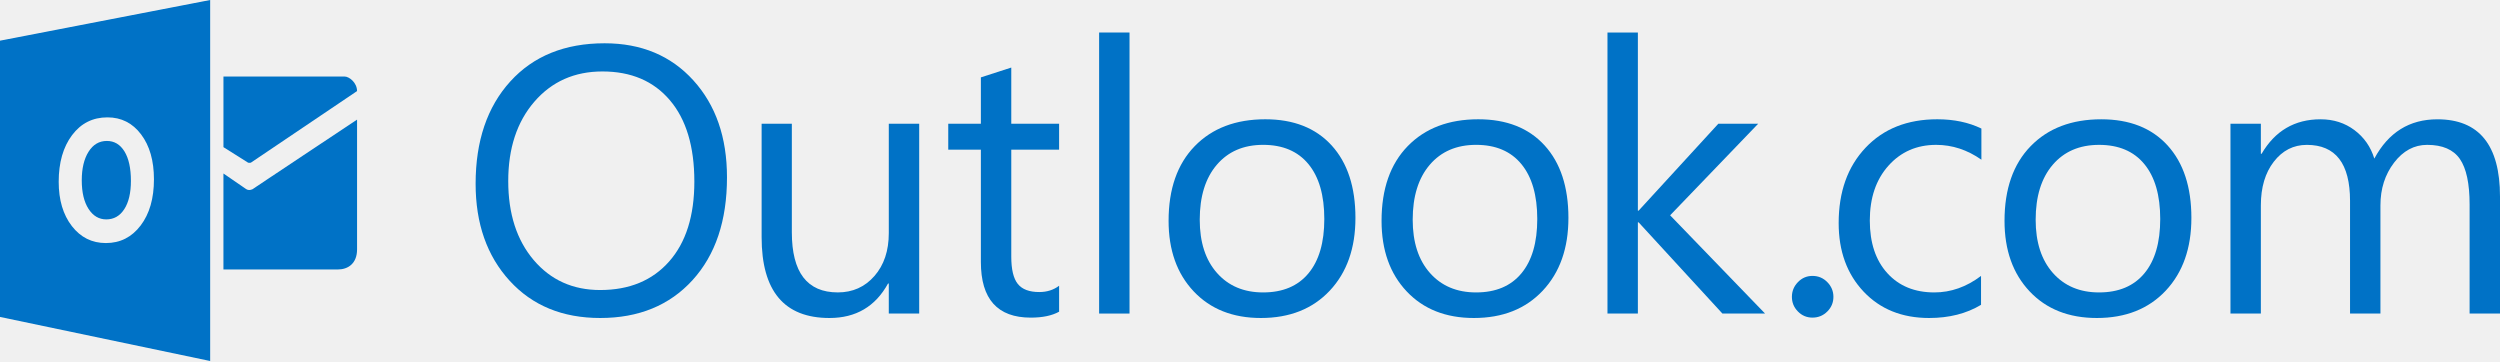
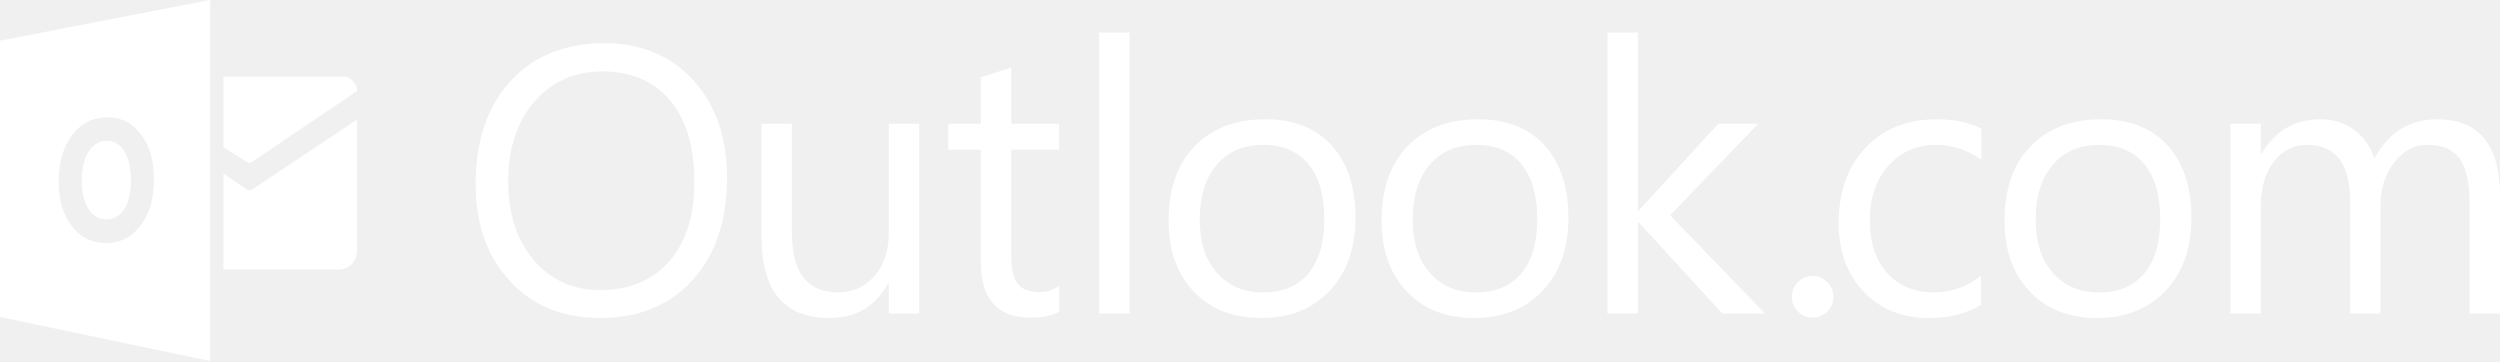
<svg xmlns="http://www.w3.org/2000/svg" version="1.1" id="Layer_1" x="0px" y="0px" width="722.381" height="104.313" viewBox="0 0 722.381 104.313" enable-background="new 0 0 190 50" xml:space="preserve">
-   <defs id="defs43" />
-   <path d="m 64.567,22.116 v 20.404 l 7.131,4.49 c 0.188,0.055 0.596,0.059 0.784,0 L 103.169,26.32 c 0,-2.449 -2.284,-4.204 -3.573,-4.204 H 64.567 z" id="path3" style="fill:#0072c6" />
-   <path d="m 64.567,50.133 6.508,4.47 c 0.917,0.674 2.022,0 2.022,0 -1.101,0.674 30.077,-20.036 30.077,-20.036 V 72.069 c 0,4.082 -2.613,5.795 -5.552,5.795 H 64.563 V 50.133 z" id="path5" style="fill:#0072c6" />
-   <g id="g7" transform="matrix(3.917871,0,0,3.917871,-13.48139,-41.38447)">
-     <path d="m 47.707,34.016 c -2.78,0 -5.006,-0.916 -6.679,-2.748 -1.673,-1.832 -2.509,-4.215 -2.509,-7.15 0,-3.153 0.852,-5.669 2.557,-7.547 1.704,-1.877 4.024,-2.816 6.959,-2.816 2.707,0 4.888,0.912 6.542,2.734 1.654,1.823 2.481,4.207 2.481,7.15 0,3.199 -0.848,5.728 -2.543,7.587 -1.695,1.859 -3.965,2.79 -6.808,2.79 z m 0.164,-18.183 c -2.06,0 -3.732,0.743 -5.018,2.229 -1.285,1.486 -1.928,3.437 -1.928,5.852 0,2.416 0.626,4.359 1.88,5.832 1.253,1.472 2.887,2.207 4.901,2.207 2.151,0 3.846,-0.701 5.086,-2.105 1.239,-1.402 1.859,-3.367 1.859,-5.892 0,-2.588 -0.602,-4.589 -1.805,-6.002 -1.202,-1.415 -2.861,-2.121 -4.975,-2.121 z" id="path9" style="fill:#0072c6" />
-     <path d="m 71.233,33.688 h -2.242 v -2.215 h -0.055 c -0.93,1.695 -2.37,2.543 -4.32,2.543 -3.336,0 -5.004,-1.986 -5.004,-5.961 v -8.367 h 2.229 v 8.011 c 0,2.953 1.13,4.43 3.391,4.43 1.094,0 1.994,-0.402 2.7,-1.209 0.706,-0.807 1.06,-1.861 1.06,-3.166 v -8.066 h 2.242 v 14 z" id="path11" style="fill:#0072c6" />
-     <path d="m 81.553,33.551 c -0.529,0.293 -1.226,0.438 -2.092,0.438 -2.452,0 -3.678,-1.367 -3.678,-4.102 v -8.285 h -2.406 v -1.914 h 2.406 V 16.27 l 2.242,-0.725 v 4.143 h 3.527 v 1.914 h -3.527 v 7.888 c 0,0.939 0.159,1.609 0.479,2.01 0.319,0.402 0.848,0.602 1.586,0.602 0.565,0 1.053,-0.154 1.463,-0.465 v 1.914 z" id="path13" style="fill:#0072c6" />
-   </g>
-   <g id="g15" transform="matrix(3.917871,0,0,3.917871,-13.48139,-41.38447)">
-     <path d="m 149.547,33.045 c -1.076,0.647 -2.352,0.971 -3.828,0.971 -1.996,0 -3.607,-0.648 -4.834,-1.947 -1.226,-1.299 -1.838,-2.982 -1.838,-5.053 0,-2.305 0.66,-4.158 1.982,-5.557 1.32,-1.399 3.084,-2.099 5.291,-2.099 1.23,0 2.314,0.228 3.254,0.684 v 2.297 c -1.039,-0.729 -2.152,-1.094 -3.336,-1.094 -1.432,0 -2.605,0.513 -3.521,1.538 -0.916,1.025 -1.373,2.372 -1.373,4.04 0,1.641 0.43,2.936 1.291,3.883 0.861,0.949 2.018,1.422 3.467,1.422 1.221,0 2.369,-0.404 3.445,-1.217 v 2.132 z" id="path17" style="fill:#0072c6" />
-     <path d="m 158.088,34.016 c -2.068,0 -3.721,-0.653 -4.955,-1.961 -1.236,-1.309 -1.854,-3.043 -1.854,-5.203 0,-2.351 0.643,-4.188 1.928,-5.509 1.285,-1.321 3.021,-1.982 5.209,-1.982 2.088,0 3.717,0.643 4.889,1.928 1.17,1.285 1.756,3.067 1.756,5.345 0,2.234 -0.631,4.022 -1.893,5.367 -1.264,1.343 -2.956,2.015 -5.08,2.015 z m 0.164,-12.769 c -1.439,0 -2.579,0.49 -3.418,1.47 -0.838,0.98 -1.258,2.331 -1.258,4.053 0,1.66 0.424,2.967 1.271,3.924 0.847,0.957 1.982,1.436 3.404,1.436 1.449,0 2.564,-0.469 3.344,-1.408 0.779,-0.938 1.168,-2.273 1.168,-4.006 0,-1.75 -0.389,-3.098 -1.168,-4.046 -0.779,-0.949 -1.894,-1.423 -3.343,-1.423 z" id="path19" style="fill:#0072c6" />
-     <path d="m 187.822,33.688 h -2.242 v -8.039 c 0,-1.549 -0.239,-2.67 -0.718,-3.363 -0.479,-0.692 -1.283,-1.039 -2.413,-1.039 -0.957,0 -1.771,0.438 -2.44,1.313 -0.669,0.875 -1.005,1.923 -1.005,3.145 v 7.984 h -2.242 v -8.312 c 0,-2.752 -1.063,-4.129 -3.186,-4.129 -0.984,0 -1.796,0.413 -2.434,1.237 -0.639,0.825 -0.957,1.898 -0.957,3.22 v 7.984 h -2.242 v -14 h 2.242 v 2.215 h 0.055 c 0.993,-1.695 2.442,-2.543 4.348,-2.543 0.957,0 1.791,0.267 2.502,0.8 0.711,0.533 1.198,1.233 1.463,2.099 1.039,-1.932 2.588,-2.898 4.648,-2.898 3.08,0 4.621,1.9 4.621,5.701 v 8.625 z" id="path21" style="fill:#0072c6" />
-   </g>
-   <g id="g23" transform="matrix(3.917871,0,0,3.917871,-13.48139,-41.38447)">
-     <path d="m 11.321,20.958 c -0.566,0 -1.017,0.266 -1.35,0.797 -0.333,0.531 -0.5,1.234 -0.5,2.109 0,0.888 0.167,1.59 0.5,2.106 0.333,0.517 0.77,0.774 1.31,0.774 0.557,0 0.999,-0.251 1.325,-0.753 0.326,-0.502 0.49,-1.199 0.49,-2.09 0,-0.929 -0.158,-1.652 -0.475,-2.169 -0.317,-0.516 -0.75,-0.774 -1.3,-0.774 z" id="path25" style="fill:#0072c6" />
-     <path d="m 3.441,13.563 v 20.375 l 15.5,3.25 V 10.563 l -15.5,3 z m 10.372,13.632 c -0.655,0.862 -1.509,1.294 -2.563,1.294 -1.027,0 -1.863,-0.418 -2.51,-1.253 C 8.094,26.4 7.77,25.312 7.77,23.97 c 0,-1.417 0.328,-2.563 0.985,-3.438 0.657,-0.875 1.527,-1.313 2.61,-1.313 1.023,0 1.851,0.418 2.482,1.256 0.632,0.838 0.948,1.942 0.948,3.313 10e-4,1.409 -0.327,2.545 -0.982,3.407 z" id="path27" style="fill:#0072c6" />
-   </g>
-   <g id="g29" transform="matrix(3.917871,0,0,3.917871,-13.48139,-41.38447)">
-     <path d="M 86.746,33.688 H 84.504 V 12.961 h 2.242 v 20.727 z" id="path31" style="fill:#0072c6" />
-     <path d="m 96.436,34.016 c -2.069,0 -3.721,-0.654 -4.956,-1.962 -1.235,-1.308 -1.853,-3.042 -1.853,-5.202 0,-2.352 0.643,-4.188 1.928,-5.51 1.285,-1.321 3.021,-1.982 5.208,-1.982 2.088,0 3.717,0.643 4.889,1.928 1.17,1.285 1.756,3.067 1.756,5.346 0,2.233 -0.631,4.021 -1.893,5.366 -1.263,1.344 -2.955,2.016 -5.079,2.016 z M 96.6,21.246 c -1.44,0 -2.579,0.49 -3.417,1.47 -0.839,0.98 -1.258,2.331 -1.258,4.054 0,1.659 0.424,2.967 1.271,3.924 0.847,0.957 1.982,1.436 3.404,1.436 1.449,0 2.564,-0.469 3.344,-1.408 0.779,-0.938 1.168,-2.273 1.168,-4.006 0,-1.75 -0.389,-3.099 -1.168,-4.047 -0.78,-0.949 -1.895,-1.423 -3.344,-1.423 z" id="path33" style="fill:#0072c6" />
-     <path d="m 112.143,34.016 c -2.069,0 -3.721,-0.654 -4.956,-1.962 -1.235,-1.308 -1.853,-3.042 -1.853,-5.202 0,-2.352 0.643,-4.188 1.928,-5.51 1.285,-1.321 3.021,-1.982 5.209,-1.982 2.087,0 3.717,0.643 4.888,1.928 1.171,1.285 1.757,3.067 1.757,5.346 0,2.233 -0.631,4.021 -1.894,5.366 -1.263,1.345 -2.956,2.016 -5.079,2.016 z m 0.164,-12.77 c -1.44,0 -2.58,0.49 -3.418,1.47 -0.839,0.98 -1.258,2.331 -1.258,4.054 0,1.659 0.424,2.967 1.271,3.924 0.847,0.957 1.982,1.436 3.404,1.436 1.449,0 2.563,-0.469 3.343,-1.408 0.779,-0.938 1.169,-2.273 1.169,-4.006 0,-1.75 -0.39,-3.099 -1.169,-4.047 -0.779,-0.949 -1.893,-1.423 -3.342,-1.423 z" id="path35" style="fill:#0072c6" />
-     <path d="m 133.618,33.688 h -3.145 l -6.18,-6.727 h -0.055 v 6.727 h -2.242 V 12.961 h 2.242 V 26.1 h 0.055 l 5.879,-6.412 h 2.939 l -6.494,6.754 7.001,7.246 z" id="path37" style="fill:#0072c6" />
-     <path d="m 137.115,33.988 c -0.419,0 -0.777,-0.15 -1.072,-0.451 -0.297,-0.301 -0.445,-0.66 -0.445,-1.08 0,-0.419 0.148,-0.781 0.445,-1.087 0.295,-0.306 0.653,-0.458 1.072,-0.458 0.429,0 0.793,0.152 1.094,0.458 0.301,0.306 0.451,0.668 0.451,1.087 0,0.42 -0.15,0.779 -0.451,1.08 -0.301,0.301 -0.665,0.451 -1.094,0.451 z" id="path39" style="fill:#0072c6" />
-   </g>
+   <defs id="defs43">
+ 	
+ 	
+ 	
+ 
+ 	
+ 	
+ 	
+ 
+ 	
+ 	
+ 
+ 	
+ 	
+ 	
+ 	
+ 	
+ </defs>
+   <path style="fill:#ffffff;fill-opacity:1" d="M 60.727 0 L 0 11.754 L 0 91.58 L 60.727 104.312 L 60.727 0 z M 317.594 9.395 L 317.594 90.602 L 326.379 90.602 L 326.379 9.395 L 317.594 9.395 z M 464.482 9.395 L 464.482 90.602 L 473.268 90.602 L 473.268 64.246 L 473.482 64.246 L 497.695 90.602 L 510.018 90.602 L 482.588 62.211 L 508.031 35.75 L 496.516 35.75 L 473.482 60.871 L 473.268 60.871 L 473.268 9.395 L 464.482 9.395 z M 174.713 12.506 C 163.214 12.506 154.125 16.185 147.449 23.539 C 140.769 30.897 137.432 40.754 137.432 53.107 C 137.432 64.606 140.707 73.942 147.262 81.119 C 153.816 88.297 162.536 91.887 173.428 91.887 C 184.566 91.887 193.461 88.238 200.102 80.955 C 206.742 73.672 210.064 63.764 210.064 51.23 C 210.064 39.7 206.824 30.359 200.344 23.217 C 193.864 16.078 185.319 12.506 174.713 12.506 z M 292.211 19.52 L 283.426 22.359 L 283.426 35.75 L 274 35.75 L 274 43.25 L 283.426 43.25 L 283.426 75.709 C 283.426 86.424 288.229 91.779 297.836 91.779 C 301.229 91.779 303.961 91.212 306.033 90.064 L 306.033 82.564 C 304.427 83.783 302.514 84.387 300.301 84.387 C 297.409 84.387 295.338 83.604 294.088 82.029 C 292.834 80.458 292.211 77.833 292.211 74.154 L 292.211 43.25 L 306.029 43.25 L 306.029 35.75 L 292.211 35.75 L 292.211 19.52 z M 174.07 20.646 C 182.353 20.646 188.853 23.413 193.562 28.957 C 198.276 34.493 200.635 42.333 200.635 52.473 C 200.635 62.365 198.206 70.064 193.352 75.557 C 188.493 81.057 181.851 83.803 173.424 83.803 C 165.533 83.803 159.132 80.923 154.223 75.156 C 149.31 69.385 146.857 61.772 146.857 52.307 C 146.857 42.845 149.378 35.203 154.412 29.381 C 159.45 23.559 165.999 20.646 174.07 20.646 z M 64.566 22.117 L 64.566 42.521 L 71.697 47.01 C 71.885 47.065 72.292 47.069 72.48 47.01 L 103.17 26.32 C 103.17 23.872 100.885 22.117 99.596 22.117 L 64.566 22.117 z M 31.045 33.914 C 35.053 33.914 38.297 35.551 40.77 38.834 C 43.246 42.117 44.484 46.443 44.484 51.814 C 44.488 57.335 43.203 61.785 40.637 65.162 C 38.071 68.539 34.723 70.232 30.594 70.232 C 26.57 70.232 23.297 68.594 20.762 65.322 C 18.231 62.047 16.961 57.785 16.961 52.527 C 16.961 46.976 18.246 42.485 20.82 39.057 C 23.394 35.629 26.802 33.914 31.045 33.914 z M 365.623 34.465 C 357.055 34.465 350.253 37.055 345.219 42.23 C 340.184 47.41 337.666 54.604 337.666 63.818 C 337.666 72.281 340.087 79.075 344.926 84.199 C 349.764 89.324 356.236 91.887 364.342 91.887 C 372.663 91.887 379.294 89.254 384.242 83.988 C 389.187 78.719 391.658 71.713 391.658 62.965 C 391.658 54.036 389.361 47.054 384.777 42.02 C 380.186 36.985 373.804 34.465 365.623 34.465 z M 427.166 34.465 C 418.594 34.465 411.792 37.055 406.758 42.23 C 401.723 47.41 399.203 54.604 399.203 63.818 C 399.203 72.281 401.624 79.075 406.463 84.199 C 411.301 89.324 417.775 91.887 425.881 91.887 C 434.199 91.887 440.831 89.258 445.779 83.988 C 450.728 78.719 453.199 71.713 453.199 62.965 C 453.199 54.036 450.904 47.054 446.316 42.02 C 441.729 36.985 435.343 34.465 427.166 34.465 z M 559.781 34.465 C 551.135 34.465 544.224 37.208 539.053 42.689 C 533.873 48.171 531.287 55.43 531.287 64.461 C 531.287 72.575 533.685 79.168 538.488 84.258 C 543.296 89.347 549.608 91.887 557.428 91.887 C 563.211 91.887 568.208 90.617 572.424 88.082 L 572.424 79.729 C 568.208 82.914 563.711 84.496 558.928 84.496 C 553.251 84.496 548.717 82.644 545.344 78.926 C 541.97 75.216 540.287 70.142 540.287 63.713 C 540.287 57.178 542.077 51.901 545.666 47.885 C 549.255 43.869 553.851 41.859 559.461 41.859 C 564.1 41.859 568.459 43.288 572.529 46.145 L 572.529 37.145 C 568.846 35.358 564.6 34.465 559.781 34.465 z M 607.172 34.469 C 598.6 34.469 591.798 37.059 586.764 42.234 C 581.729 47.41 579.211 54.607 579.211 63.818 C 579.211 72.281 581.632 79.075 586.475 84.203 C 591.309 89.328 597.785 91.887 605.887 91.887 C 614.208 91.887 620.837 89.254 625.789 83.992 C 630.733 78.723 633.207 71.717 633.207 62.965 C 633.207 54.04 630.91 47.058 626.326 42.023 C 621.734 36.989 615.352 34.469 607.172 34.469 z M 670.531 34.469 C 663.064 34.469 657.387 37.791 653.496 44.432 L 653.281 44.432 L 653.281 35.754 L 644.498 35.754 L 644.498 90.605 L 653.281 90.605 L 653.281 59.324 C 653.281 54.145 654.528 49.941 657.031 46.709 C 659.531 43.481 662.711 41.863 666.566 41.863 C 674.884 41.863 679.049 47.257 679.049 58.039 L 679.049 90.605 L 687.834 90.605 L 687.834 59.324 C 687.834 54.537 689.15 50.43 691.771 47.002 C 694.393 43.574 697.581 41.859 701.33 41.859 C 705.757 41.859 708.907 43.219 710.783 45.93 C 712.66 48.645 713.598 53.037 713.598 59.105 L 713.598 90.602 L 722.381 90.602 L 722.381 56.809 C 722.381 41.917 716.344 34.473 704.277 34.473 C 696.207 34.473 690.137 38.259 686.066 45.828 C 685.028 42.435 683.12 39.692 680.334 37.604 C 677.548 35.515 674.281 34.469 670.531 34.469 z M 103.174 34.566 C 103.174 34.566 71.995 55.277 73.096 54.604 C 73.096 54.604 71.991 55.277 71.074 54.604 L 64.566 50.133 L 64.562 50.133 L 64.562 77.863 L 97.621 77.863 C 100.559 77.863 103.174 76.151 103.174 72.068 L 103.174 34.566 z M 220.07 35.75 L 220.07 68.531 C 220.07 84.105 226.606 91.887 239.676 91.887 C 247.316 91.887 252.958 88.563 256.602 81.922 L 256.816 81.922 L 256.816 90.602 L 265.6 90.602 L 265.604 90.602 L 265.604 35.75 L 256.82 35.75 L 256.82 67.352 C 256.82 72.464 255.434 76.594 252.668 79.756 C 249.902 82.918 246.376 84.492 242.09 84.492 C 233.232 84.492 228.803 78.706 228.803 67.137 L 228.803 35.75 L 220.07 35.75 z M 30.873 40.727 C 28.656 40.727 26.889 41.769 25.584 43.85 C 24.279 45.93 23.625 48.683 23.625 52.111 C 23.625 55.59 24.279 58.342 25.584 60.363 C 26.889 62.389 28.601 63.395 30.717 63.395 C 32.899 63.395 34.631 62.412 35.908 60.445 C 37.185 58.479 37.826 55.747 37.826 52.256 C 37.826 48.616 37.209 45.783 35.967 43.758 C 34.725 41.736 33.028 40.727 30.873 40.727 z M 364.984 41.855 C 370.661 41.855 375.03 43.712 378.086 47.43 C 381.138 51.144 382.662 56.429 382.662 63.285 C 382.662 70.075 381.138 75.306 378.086 78.98 C 375.03 82.659 370.661 84.496 364.984 84.496 C 359.413 84.496 354.967 82.62 351.648 78.871 C 348.33 75.122 346.668 69.996 346.668 63.496 C 346.668 56.746 348.311 51.453 351.598 47.613 C 354.881 43.774 359.343 41.855 364.984 41.855 z M 426.523 41.855 C 432.2 41.855 436.565 43.712 439.617 47.43 C 442.669 51.144 444.197 56.429 444.197 63.285 C 444.197 70.075 442.669 75.306 439.617 78.98 C 436.561 82.659 432.197 84.496 426.52 84.496 C 420.948 84.496 416.5 82.62 413.182 78.871 C 409.863 75.122 408.203 69.996 408.203 63.496 C 408.203 56.746 409.844 51.453 413.131 47.613 C 416.414 43.774 420.882 41.855 426.523 41.855 z M 606.529 41.859 C 612.206 41.859 616.575 43.716 619.627 47.434 C 622.679 51.148 624.203 56.429 624.203 63.285 C 624.203 70.075 622.679 75.306 619.627 78.98 C 616.571 82.659 612.202 84.496 606.525 84.496 C 600.954 84.496 596.508 82.62 593.189 78.871 C 589.871 75.122 588.209 70 588.209 63.496 C 588.209 56.75 589.856 51.457 593.139 47.617 C 596.426 43.778 600.891 41.859 606.529 41.859 z M 523.717 79.725 C 522.075 79.725 520.673 80.321 519.518 81.52 C 518.354 82.718 517.773 84.136 517.773 85.777 C 517.773 87.423 518.354 88.83 519.518 90.01 C 520.673 91.189 522.075 91.775 523.717 91.775 C 525.398 91.775 526.825 91.189 528.004 90.01 C 529.183 88.83 529.771 87.423 529.771 85.777 C 529.771 84.136 529.183 82.718 528.004 81.52 C 526.825 80.321 525.398 79.725 523.717 79.725 z " id="path3" />
</svg>
